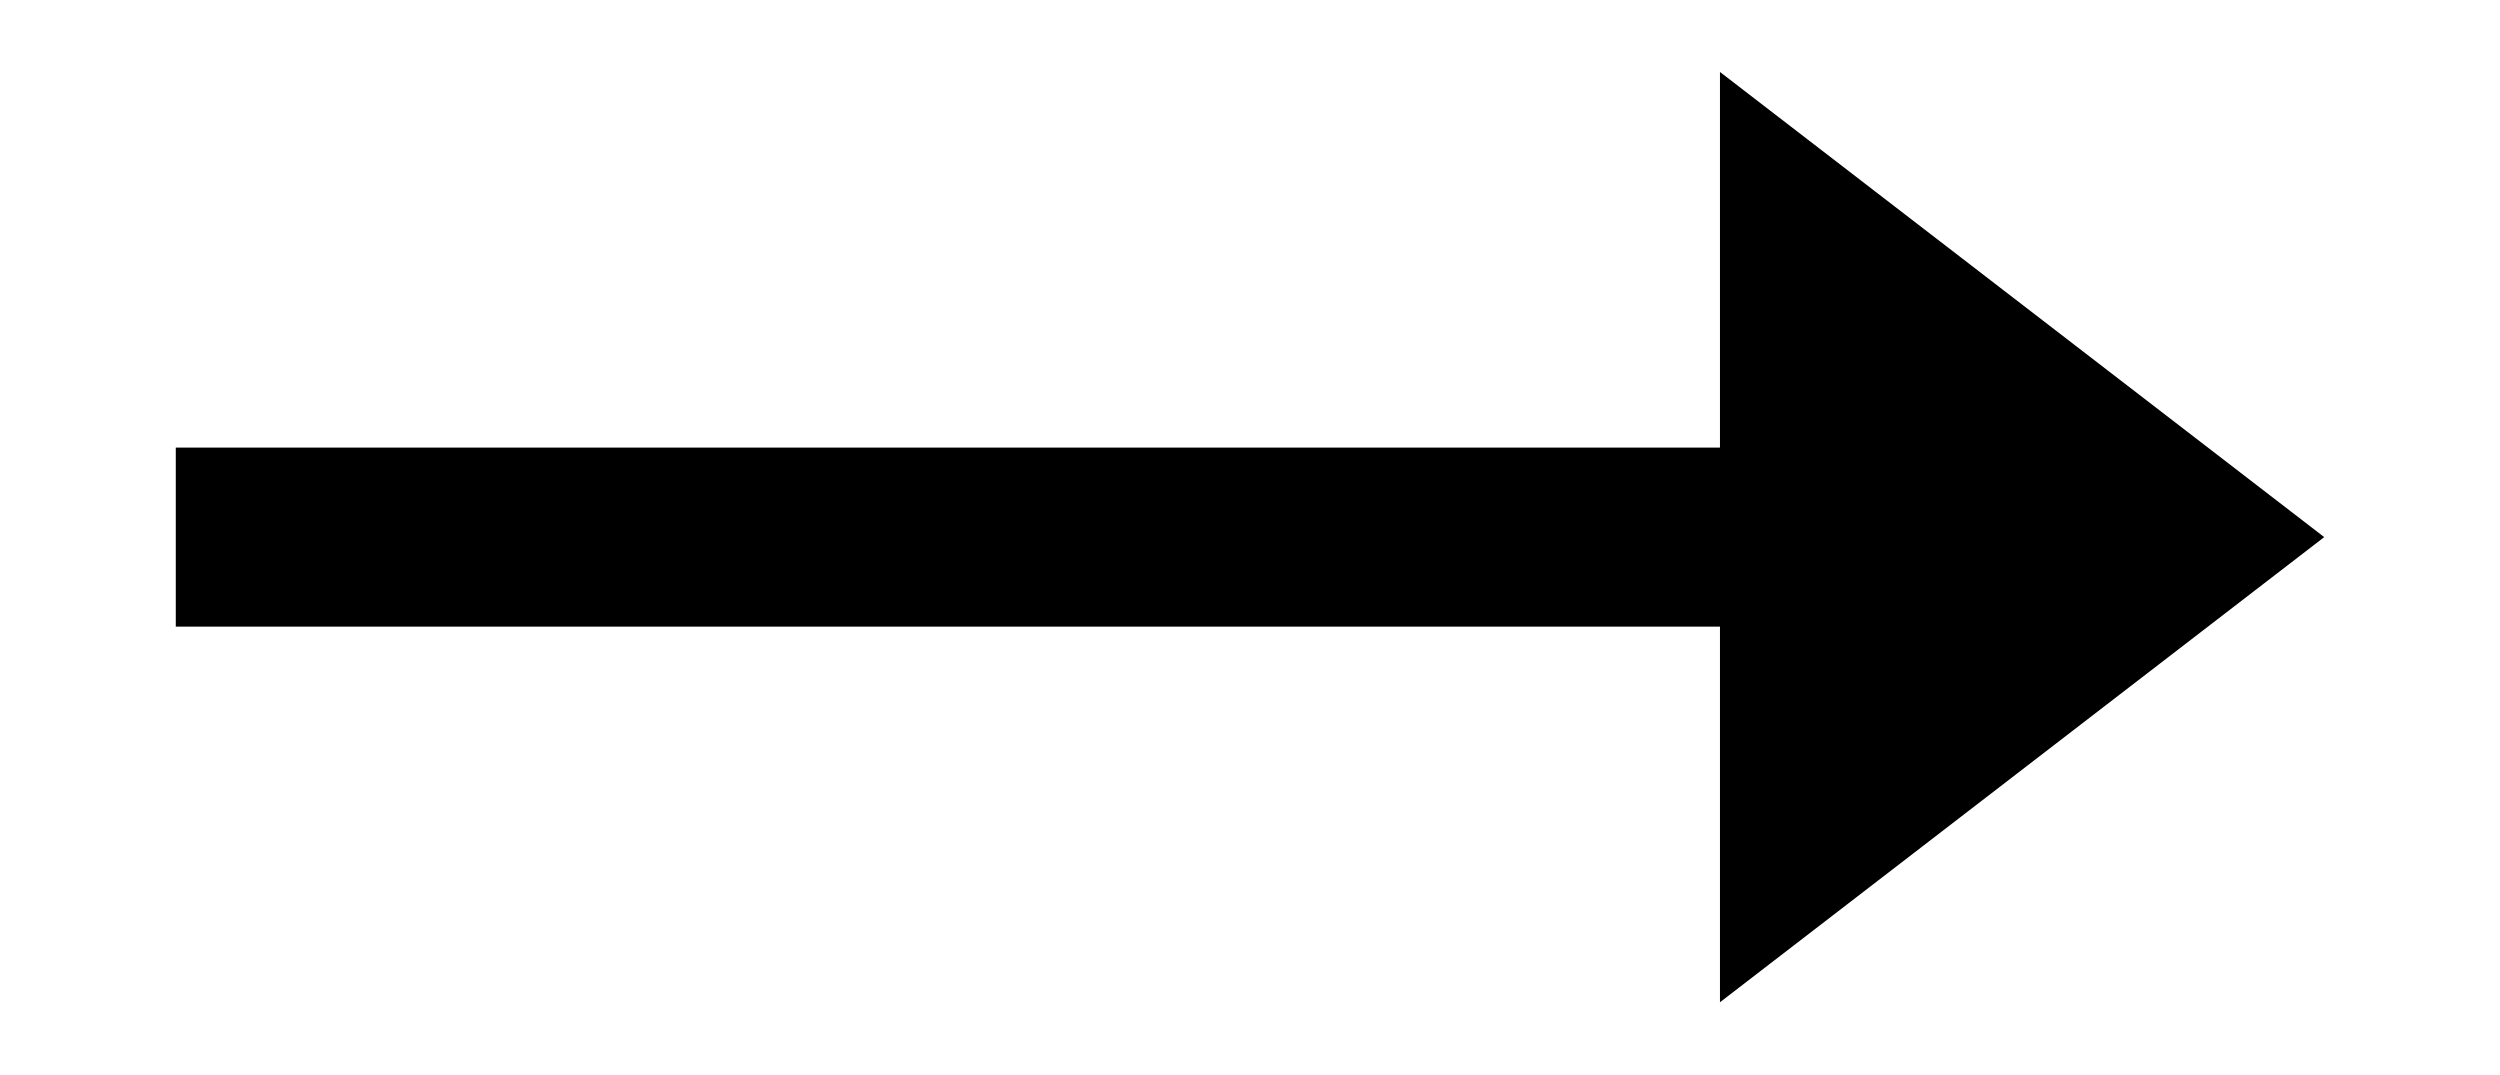
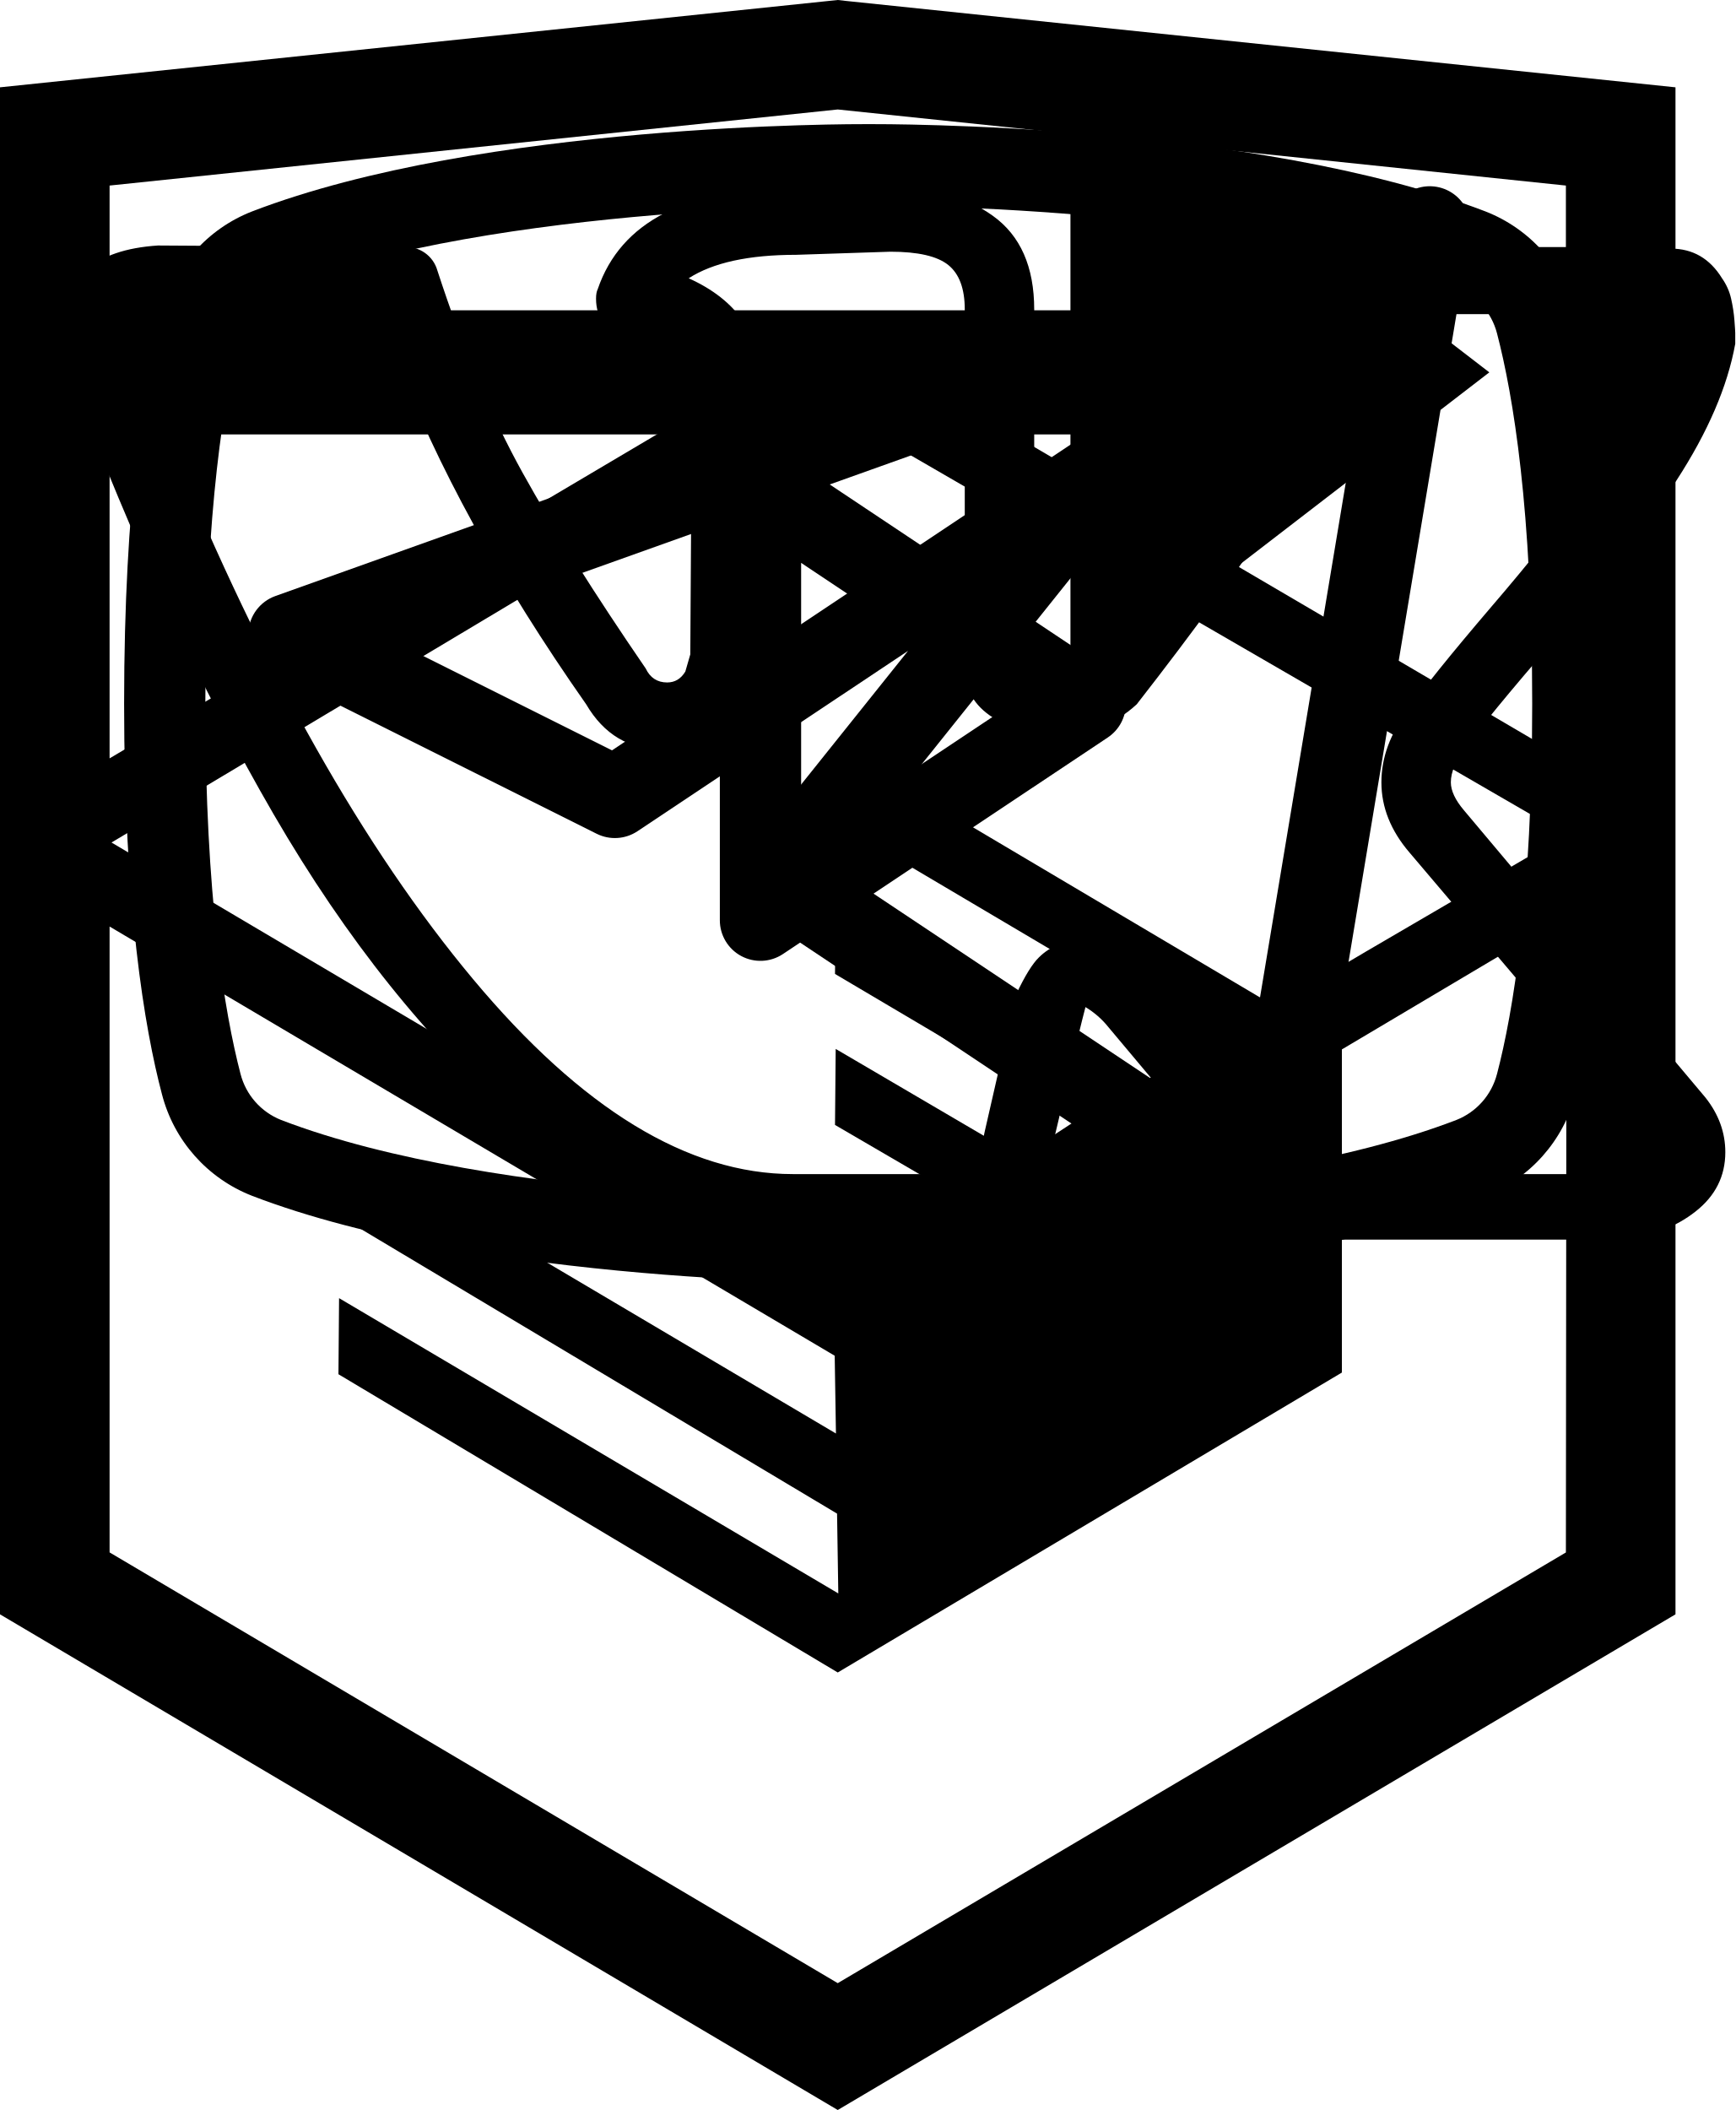
<svg xmlns="http://www.w3.org/2000/svg">
-   <style>:root svg:not(:target) {
-     display: none;
-   }
- </style>
-   <svg id="advantages-arrow" viewBox="0 0 24 12">
-     <path stroke="#000" stroke-width="2" d="M0 6h18" />
-     <path d="m24 6-6.75 5.196V.804L24 6Z" fill="#000" />
+   <svg id="arrow-icon">
+     <path stroke="currentColor" stroke-width="2" d="M0 6h18" />
+     <path d="m24 6-6.75 5.196V.804L24 6Z" fill="currentColor" />
+   </svg>
+   <svg id="vk-icon">
+     <path d="M1 5.339c0-.855.515-1.316 1.545-1.383l3.97.025a.52.52 0 0 1 .533.377c.409 1.257.866 2.343 1.372 3.257.506.913 1.168 1.965 1.985 3.156.071.15.187.226.346.226.125 0 .223-.059.293-.176l.08-.277.027-4.35c0-.302-.075-.503-.226-.604-.151-.1-.431-.176-.84-.226-.32-.05-.48-.235-.48-.553 0-.067.01-.118.027-.151.373-1.09 1.44-1.635 3.198-1.635L14.322 3c.675 0 1.234.16 1.678.478.444.318.666.821.666 1.509v5.708c.125.084.24.126.347.126.266 0 .497-.15.692-.453 1.954-2.582 3.011-4.308 3.17-5.18 0-.017.019-.059.054-.126.125-.251.329-.47.613-.654.284-.184.533-.31.746-.377a.554.554 0 0 1 .24-.05h4.13l.266.025c.355 0 .63.16.826.478.07.1.12.21.146.327.027.117.045.234.054.352.009.117.013.184.013.2v.177c-.124.687-.44 1.42-.946 2.2-.506.78-1.15 1.622-1.931 2.528-.782.905-1.27 1.5-1.466 1.785-.16.201-.24.386-.24.553 0 .135.071.286.213.453l3.89 4.627c.213.269.32.562.32.88 0 .386-.16.705-.48.956-.32.252-.701.394-1.145.428l-.453.025h-4.05a.855.855 0 0 0-.106.012.862.862 0 0 1-.107.013c-.39 0-.755-.16-1.092-.478-.125-.134-.96-1.123-2.505-2.967a1.387 1.387 0 0 0-.373-.327c-.07.268-.164.654-.28 1.157-.115.503-.2.863-.253 1.081l-.08.427c-.177.587-.55.94-1.119 1.057l-.373.025h-2.61c-1.475 0-2.945-.637-4.41-1.911-1.466-1.275-2.784-2.922-3.957-4.942-1.172-2.02-2.264-4.372-3.277-7.054A1.916 1.916 0 0 1 1 5.338Zm16.013 6.513c-.373 0-.71-.096-1.013-.29-.302-.192-.453-.456-.453-.791V4.987c0-.336-.089-.575-.266-.717-.178-.143-.489-.214-.933-.214l-1.518.05c-.764 0-1.341.126-1.732.378.781.352 1.172.922 1.172 1.71v4.426a1.5 1.5 0 0 1-.533 1.044 1.59 1.59 0 0 1-1.066.414c-.532 0-.94-.243-1.225-.729C8.06 9.371 7.03 7.493 6.356 5.716l-.24-.654-3.544-.025c-.231 0-.36.013-.386.038-.027.025-.04.096-.04.213 0 .151.017.31.053.478l.56 1.409c1.491 3.638 3.112 6.505 4.862 8.6 1.75 2.096 3.468 3.144 5.155 3.144h2.665c.106 0 .186-.03.24-.088.053-.06.097-.172.133-.34l.053-.251.506-2.213c.142-.302.267-.503.373-.604a.975.975 0 0 1 .693-.277c.426 0 .861.243 1.305.73l2.265 2.716c.142.218.293.327.453.327h4.396c.533 0 .8-.126.8-.378a.466.466 0 0 0-.08-.251l-3.864-4.552c-.302-.352-.453-.73-.453-1.131 0-.403.142-.788.427-1.157.23-.336.679-.893 1.345-1.673a37.63 37.63 0 0 0 1.745-2.187c.498-.68.826-1.296.986-1.849l.08-.327a.371.371 0 0 1-.027-.163.574.574 0 0 0-.026-.189h-4.183c-.267.1-.48.252-.64.453l-.16.478c-.444 1.156-1.607 2.942-3.49 5.356a1.892 1.892 0 0 1-1.305.503Z" fill="currentColor" />
+   </svg>
+   <svg id="youtube-icon">
+     <path d="m17.85 10.793-5.236-3.491a.655.655 0 0 0-1.014.545v6.982a.654.654 0 0 0 1.014.546l5.237-3.491a.655.655 0 0 0 0-1.091Zm-4.94 2.814V9.07l3.403 2.27-3.404 2.268Zm12.48-8.563a2.4 2.4 0 0 0-1.452-1.637C20.218 1.978 14.251 2 14 2c-.25 0-6.218-.022-9.938 1.407A2.4 2.4 0 0 0 2.61 5.044C2.327 6.113 2 8.076 2 11.338c0 3.262.327 5.226.61 6.295a2.4 2.4 0 0 0 1.452 1.636c3.72 1.43 9.687 1.407 9.938 1.407h.076c.753 0 6.317-.043 9.862-1.407a2.4 2.4 0 0 0 1.451-1.636c.284-1.07.611-3.033.611-6.295s-.327-5.225-.61-6.294Zm-1.266 12.261a1.09 1.09 0 0 1-.655.742c-3.49 1.342-9.404 1.32-9.469 1.32-.066 0-5.978.022-9.47-1.32a1.09 1.09 0 0 1-.654-.742c-.261-1.003-.567-2.847-.567-5.967 0-3.12.306-4.963.567-5.967a1.09 1.09 0 0 1 .655-.742C8.02 3.287 13.935 3.31 14 3.31c.066 0 5.978-.022 9.47 1.32a1.092 1.092 0 0 1 .654.742c.262 1.004.567 2.847.567 5.967 0 3.12-.305 4.964-.567 5.967Z" fill="currentColor" />
+   </svg>
+   <svg id="tg-icon">
+     <path fill-rule="evenodd" clip-rule="evenodd" d="M23.46 3.153c.18.15.265.382.227.611l-2.626 15.757a.657.657 0 0 1-1.012.439l-7.878-5.253a.657.657 0 0 1-.149-.956l2.611-3.263-4.36 2.906a.657.657 0 0 1-.658.041L4.363 10.81a.657.657 0 0 1 .073-1.205l18.383-6.566a.657.657 0 0 1 .642.115Zm-17.134 7.17 3.536 1.768 7.561-5.041a.656.656 0 0 1 .877.956l-4.805 6.006 6.438 4.292L22.208 4.65 6.326 10.323Z" fill="currentColor" />
+   </svg>
+   <svg id="academy-icon">
+     <g clip-path="url(#a)">
+       <path d="M13.643.016 13.5 0 0 1.407v24.606L13.5 34 27 26.013V1.407L13.643.016Zm11.591 25L13.5 31.956 1.766 25.015V14.93l11.685 6.916.02 1.253-8.017-4.743-.011 1.225 8.046 4.809.02 1.286-8.045-4.758-.01 1.226L13.5 26.95l8.124-4.833V16.91l3.62-2.15-.01 10.256Zm0-11.564-3.22 1.88-1.482.875-7.065-4.187-.011 1.225 6.04 3.573-.053.031-.13.076-.86.492-4.986-2.948-.011 1.225 3.936 2.328-.933.61-.021.012-2.971-1.742-.011 1.225 1.947 1.135-1.988 1.186-11.618-6.872 11.638-6.958 11.8 6.834Zm0-1.225L13.44 5.31 1.766 12.22V2.99L13.5 1.764 25.234 2.99v9.237Z" fill="currentColor" />
+     </g>
+     <defs>
+       <clipPath id="a">
+         <path fill="currentColor" d="M0 0h27v34H0z" />
+       </clipPath>
+     </defs>
  </svg>
</svg>
